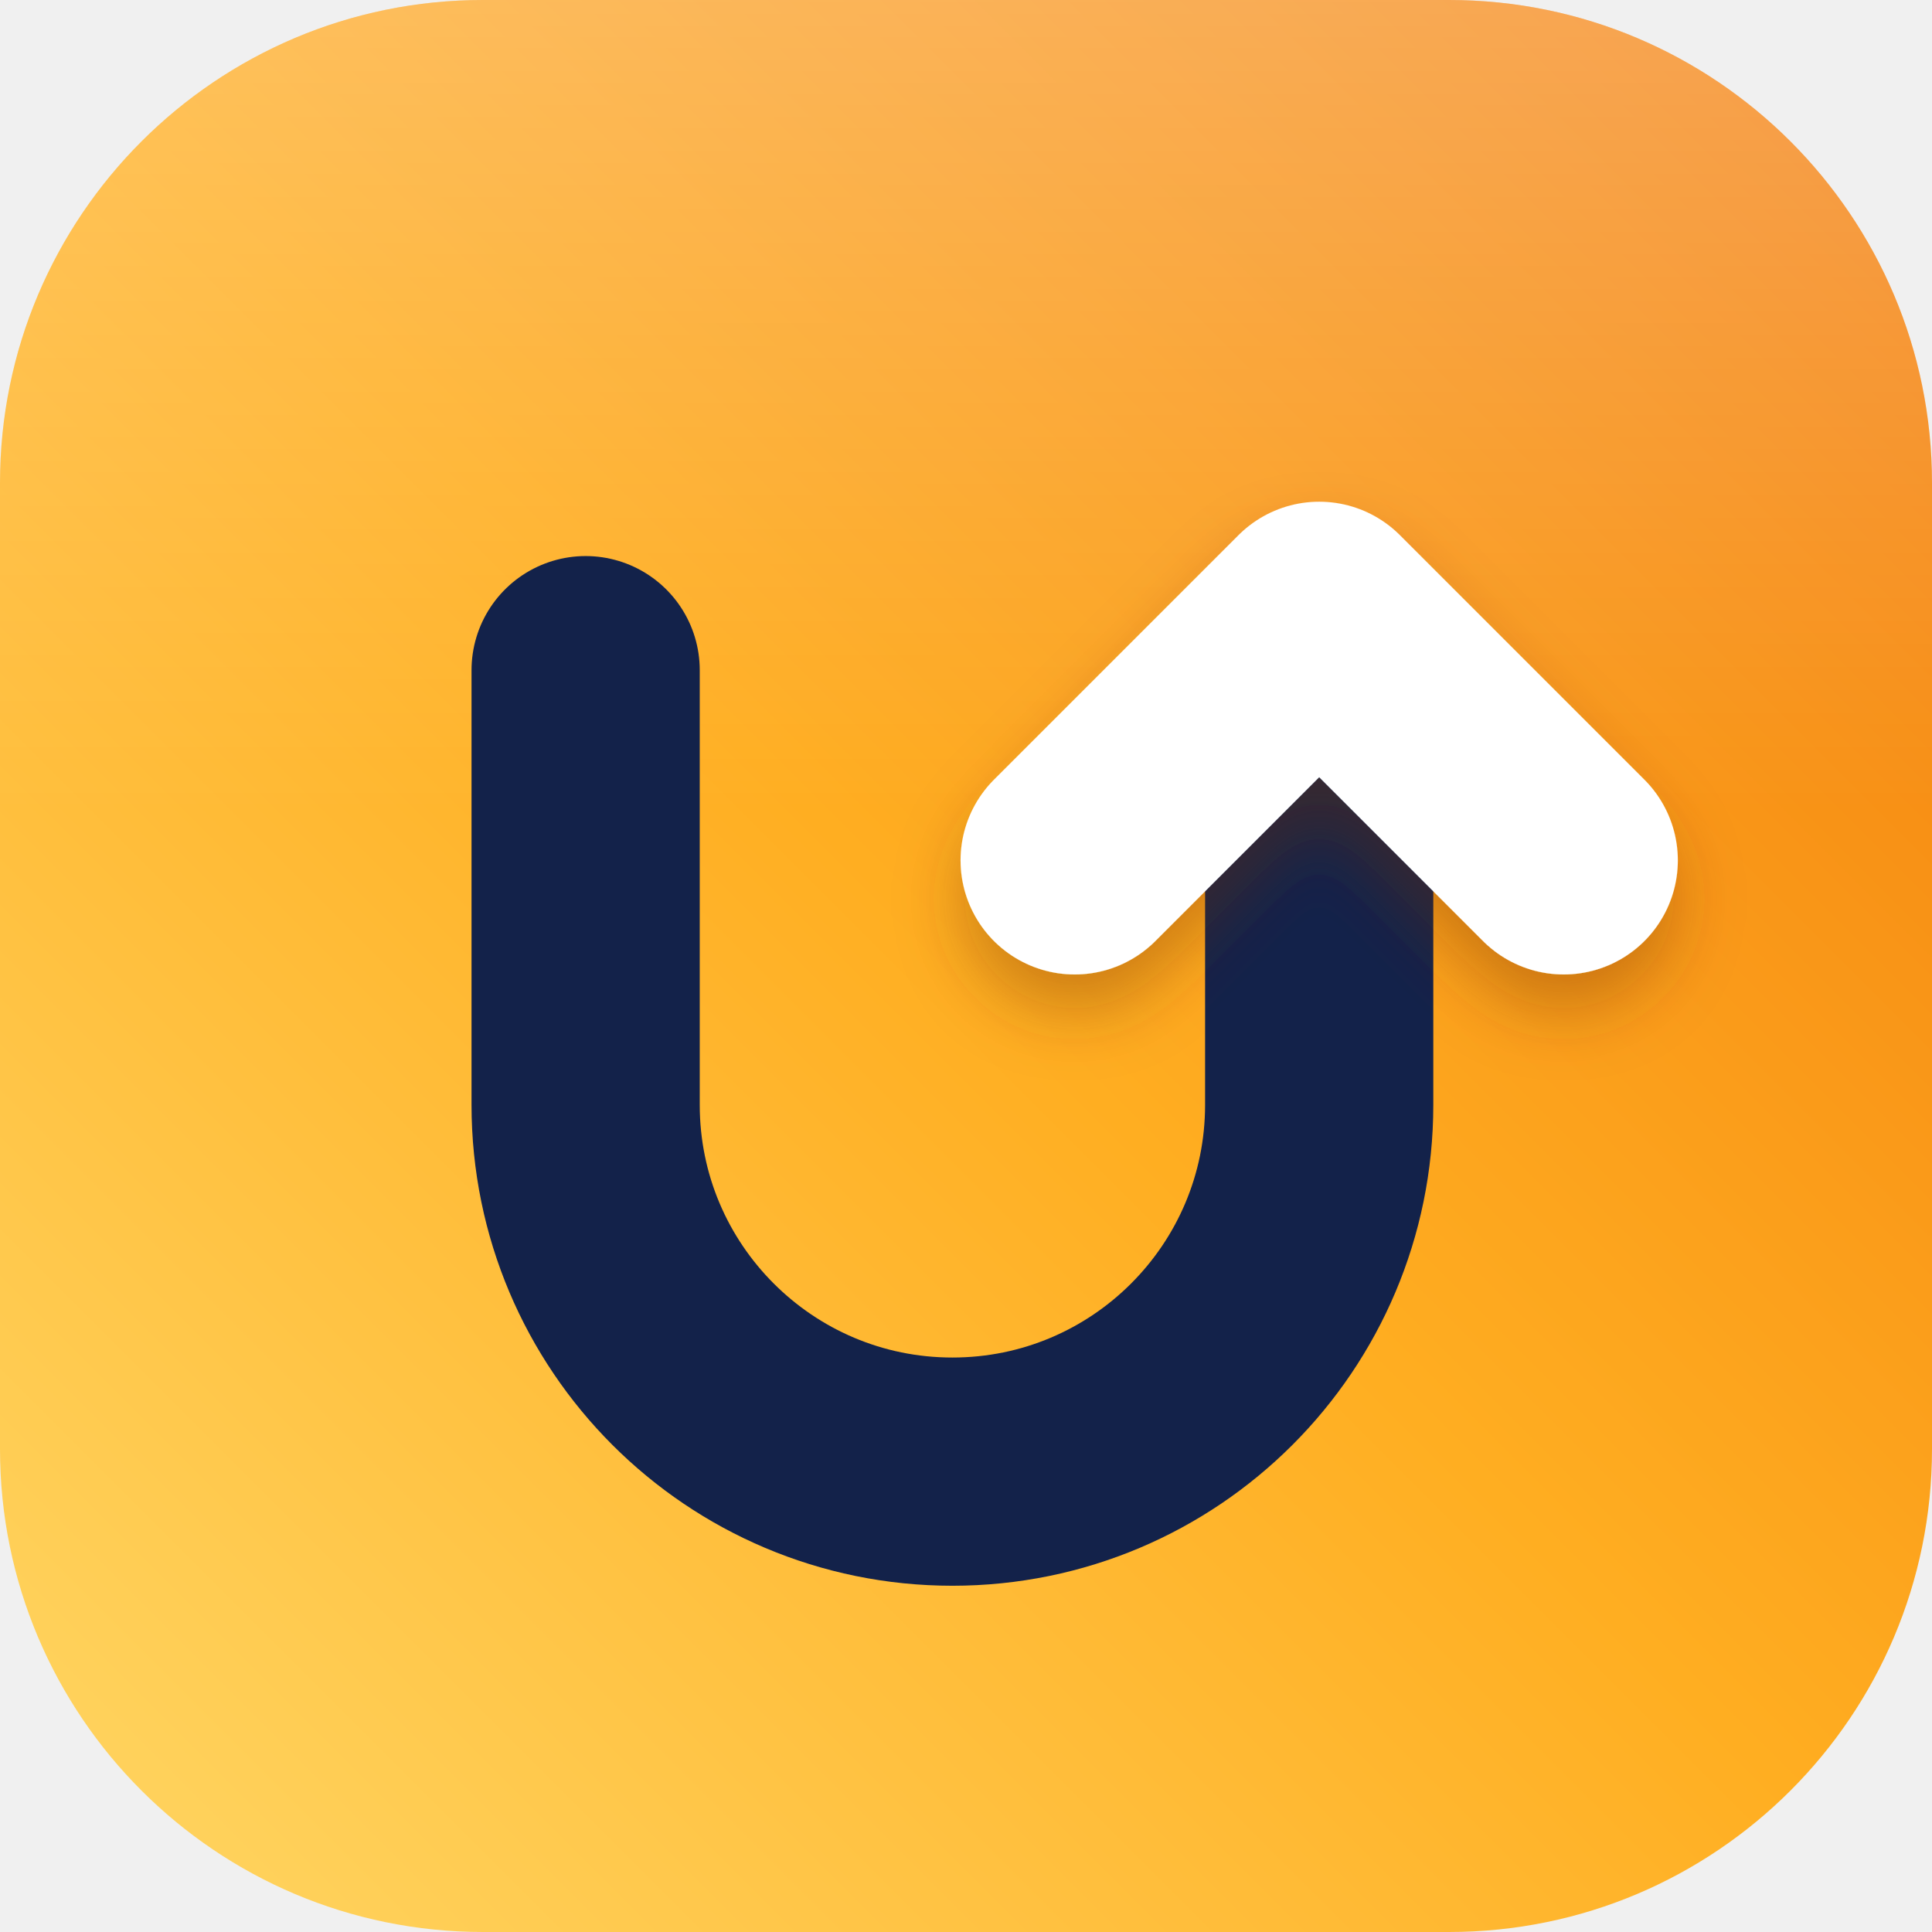
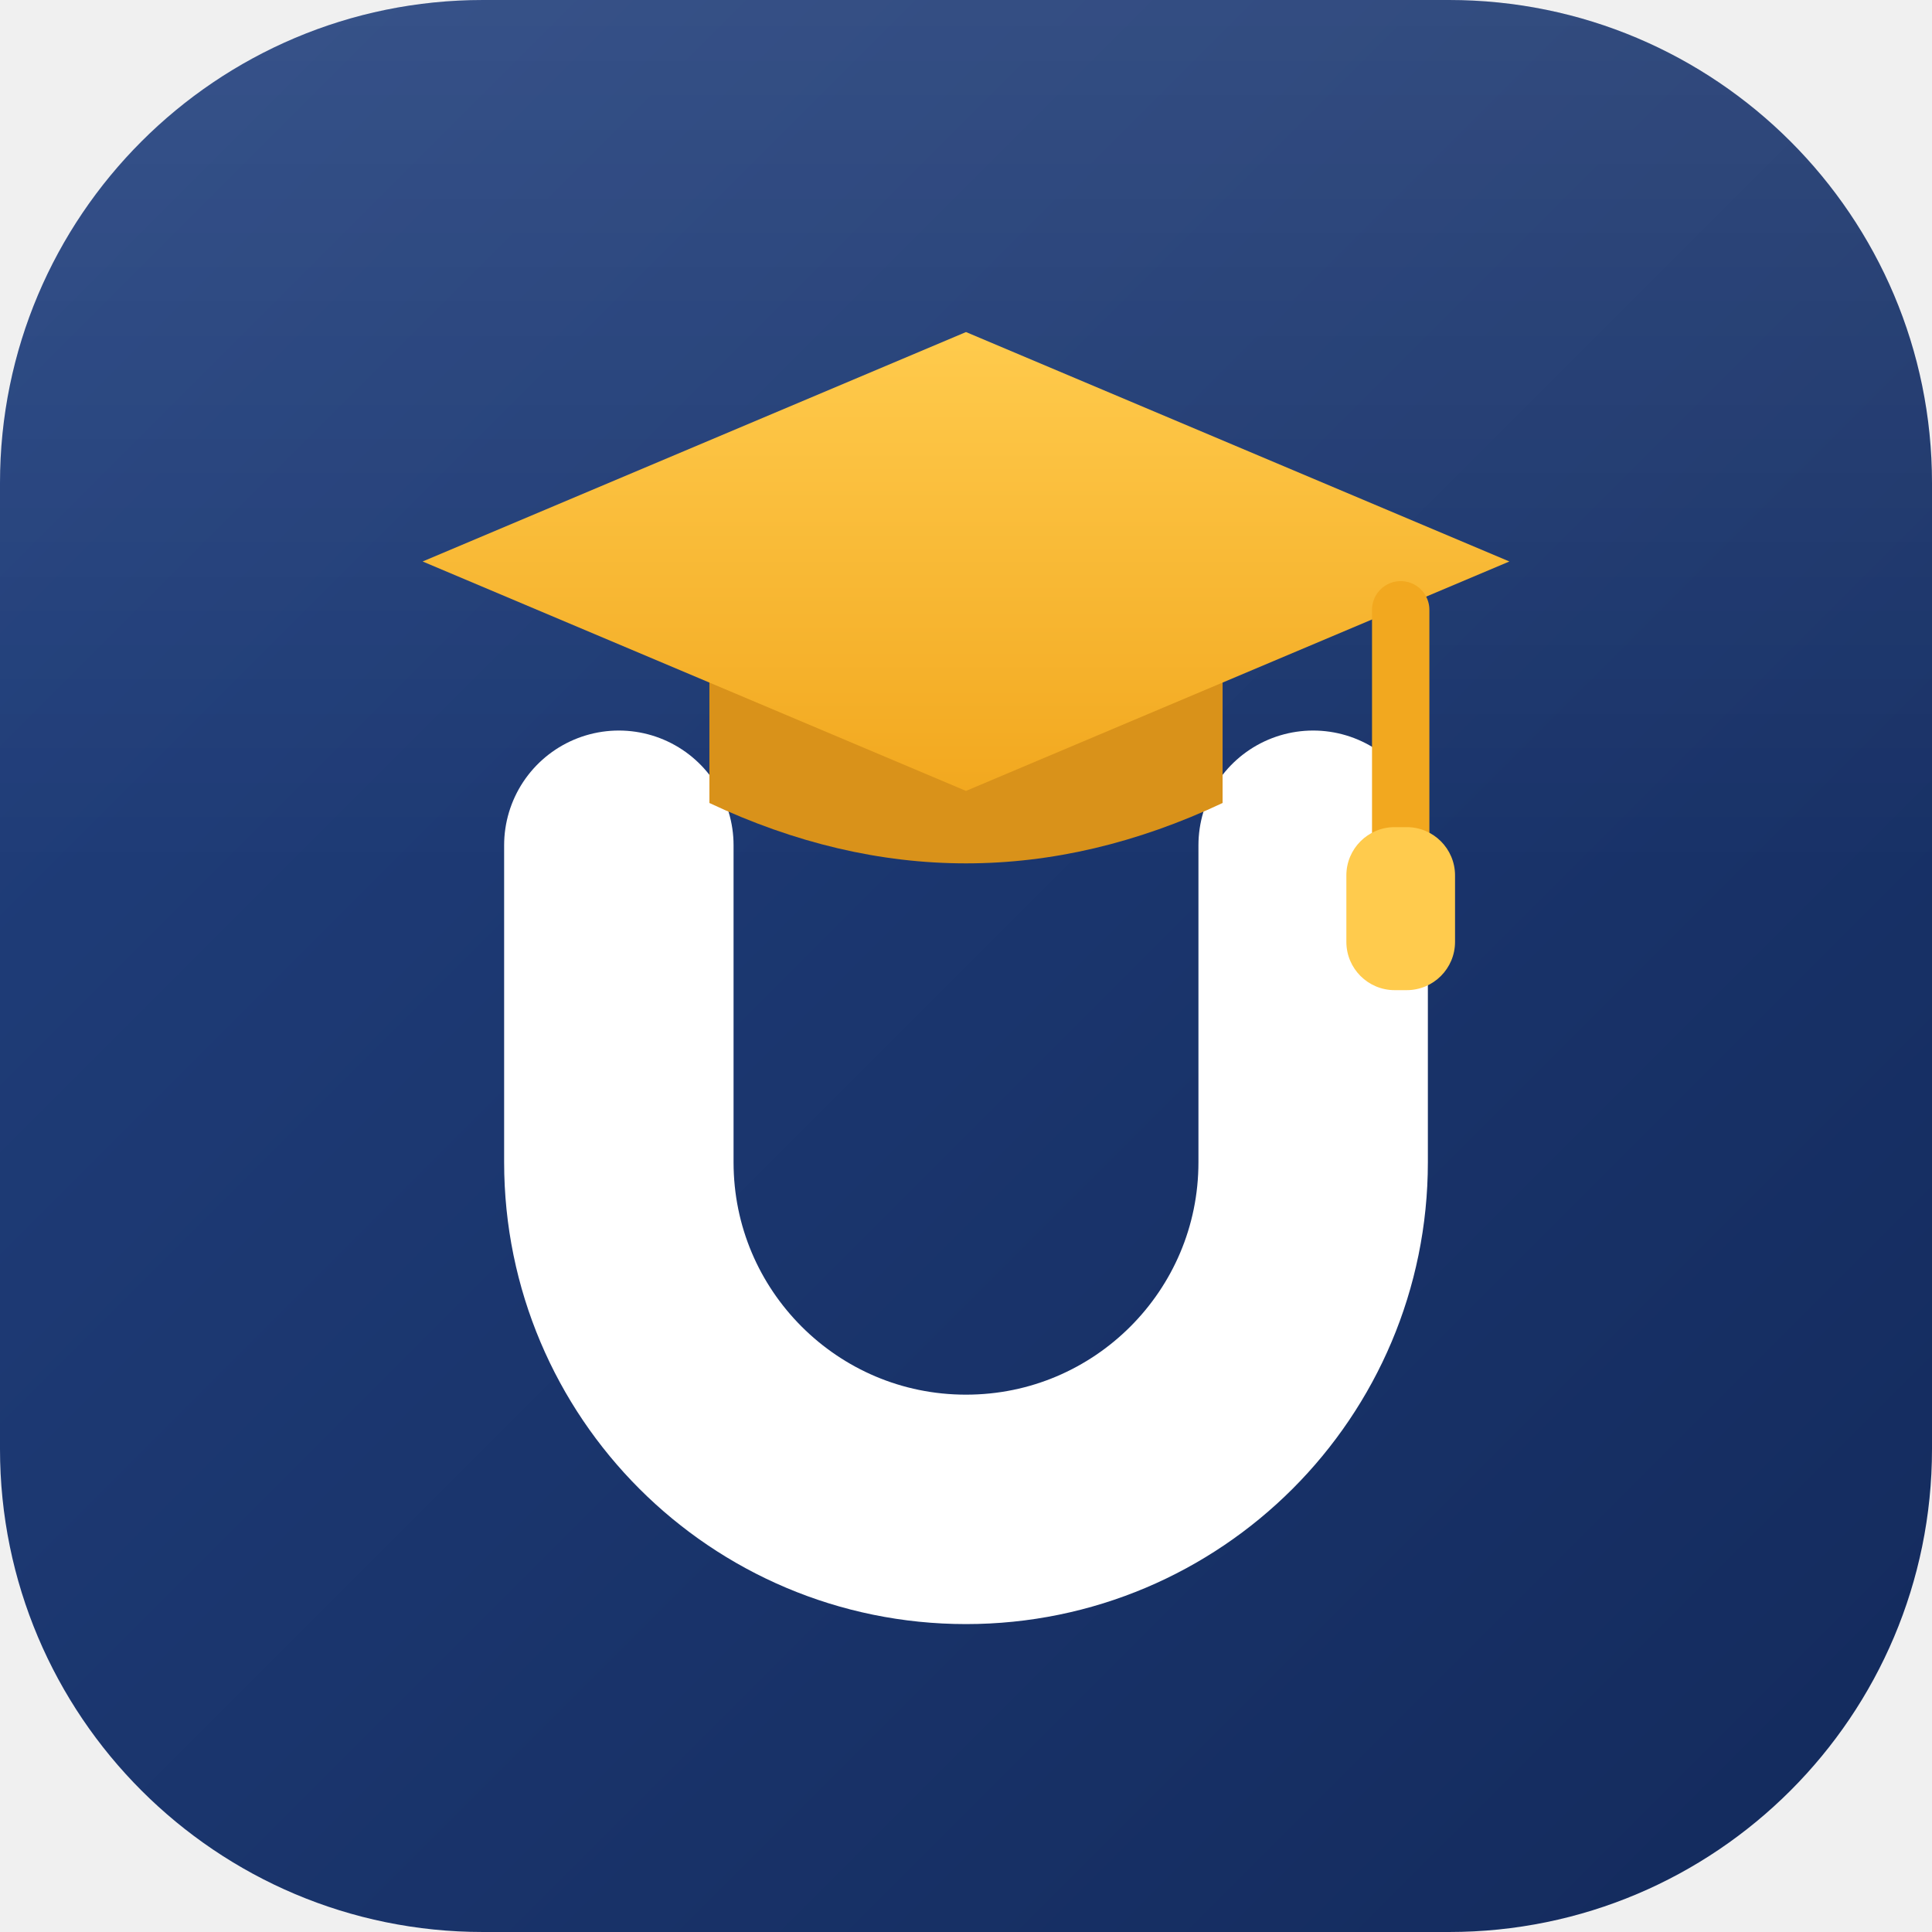
<svg xmlns="http://www.w3.org/2000/svg" viewBox="0 0 64 64">
  <defs>
-     <linearGradient id="b" x1="0" y1="1" x2="1" y2="0">
-       <stop offset="0" stop-color="#FFD866" />
-       <stop offset=".5" stop-color="#FFAE21" />
-       <stop offset="1" stop-color="#F27A0C" />
+     <linearGradient id="b" x1="0" y1="0" x2="1" y2="1">
+       <stop offset="0" stop-color="#22417F" />
+       <stop offset="1" stop-color="#132A5C" />
    </linearGradient>
    <linearGradient id="h" x1="0" y1="0" x2="0" y2="1">
-       <stop offset="0" stop-color="#fff" stop-opacity=".28" />
-       <stop offset=".42" stop-color="#fff" stop-opacity="0" />
+       <stop offset="0" stop-color="#fff" stop-opacity=".1" />
+       <stop offset=".45" stop-color="#fff" stop-opacity="0" />
    </linearGradient>
-     <filter id="d" filterUnits="userSpaceOnUse" x="0" y="0" width="64" height="64">
-       <feDropShadow dx="0" dy="1.4" stdDeviation="1.2" flood-color="#7A3A00" flood-opacity=".35" />
-     </filter>
+     <linearGradient id="g" x1="0" y1="0" x2="0" y2="1">
+       <stop offset="0" stop-color="#FFCB4D" />
+       <stop offset="1" stop-color="#F2A81F" />
+     </linearGradient>
  </defs>
  <rect width="64" height="64" rx="16" fill="url(#b)" />
  <rect width="64" height="64" rx="16" fill="url(#h)" />
-   <g transform="translate(32 33) scale(.9) translate(-32 -33)">
-     <path d="M18 21 V37 a13.5 13.5 0 0 0 27 0 V24" fill="none" stroke="#13224A" stroke-width="8.4" stroke-linecap="round" stroke-linejoin="round" />
-     <path d="M36 28 L45 19 L54 28" fill="none" stroke="#fff" stroke-width="8.4" stroke-linecap="round" stroke-linejoin="round" filter="url(#d)" />
-   </g>
+   <path d="M20.5 28 V38.5 a11.5 11.5 0 0 0 23 0 V28" fill="none" stroke="#fff" stroke-width="7.6" stroke-linecap="round" />
+   <path d="M23.5 21.5 V26.6 Q32 30.6 40.5 26.6 V21.5 Z" fill="#D9921A" />
+   <path d="M32 11 L50 18.6 L32 26.2 L14 18.6 Z" fill="url(#g)" />
+   <path d="M46.4 20.2 V28.4" stroke="#F2A81F" stroke-width="1.9" stroke-linecap="round" />
+   <rect x="44.6" y="27.4" width="3.6" height="5.4" rx="1.6" fill="#FFCB4D" />
</svg>
